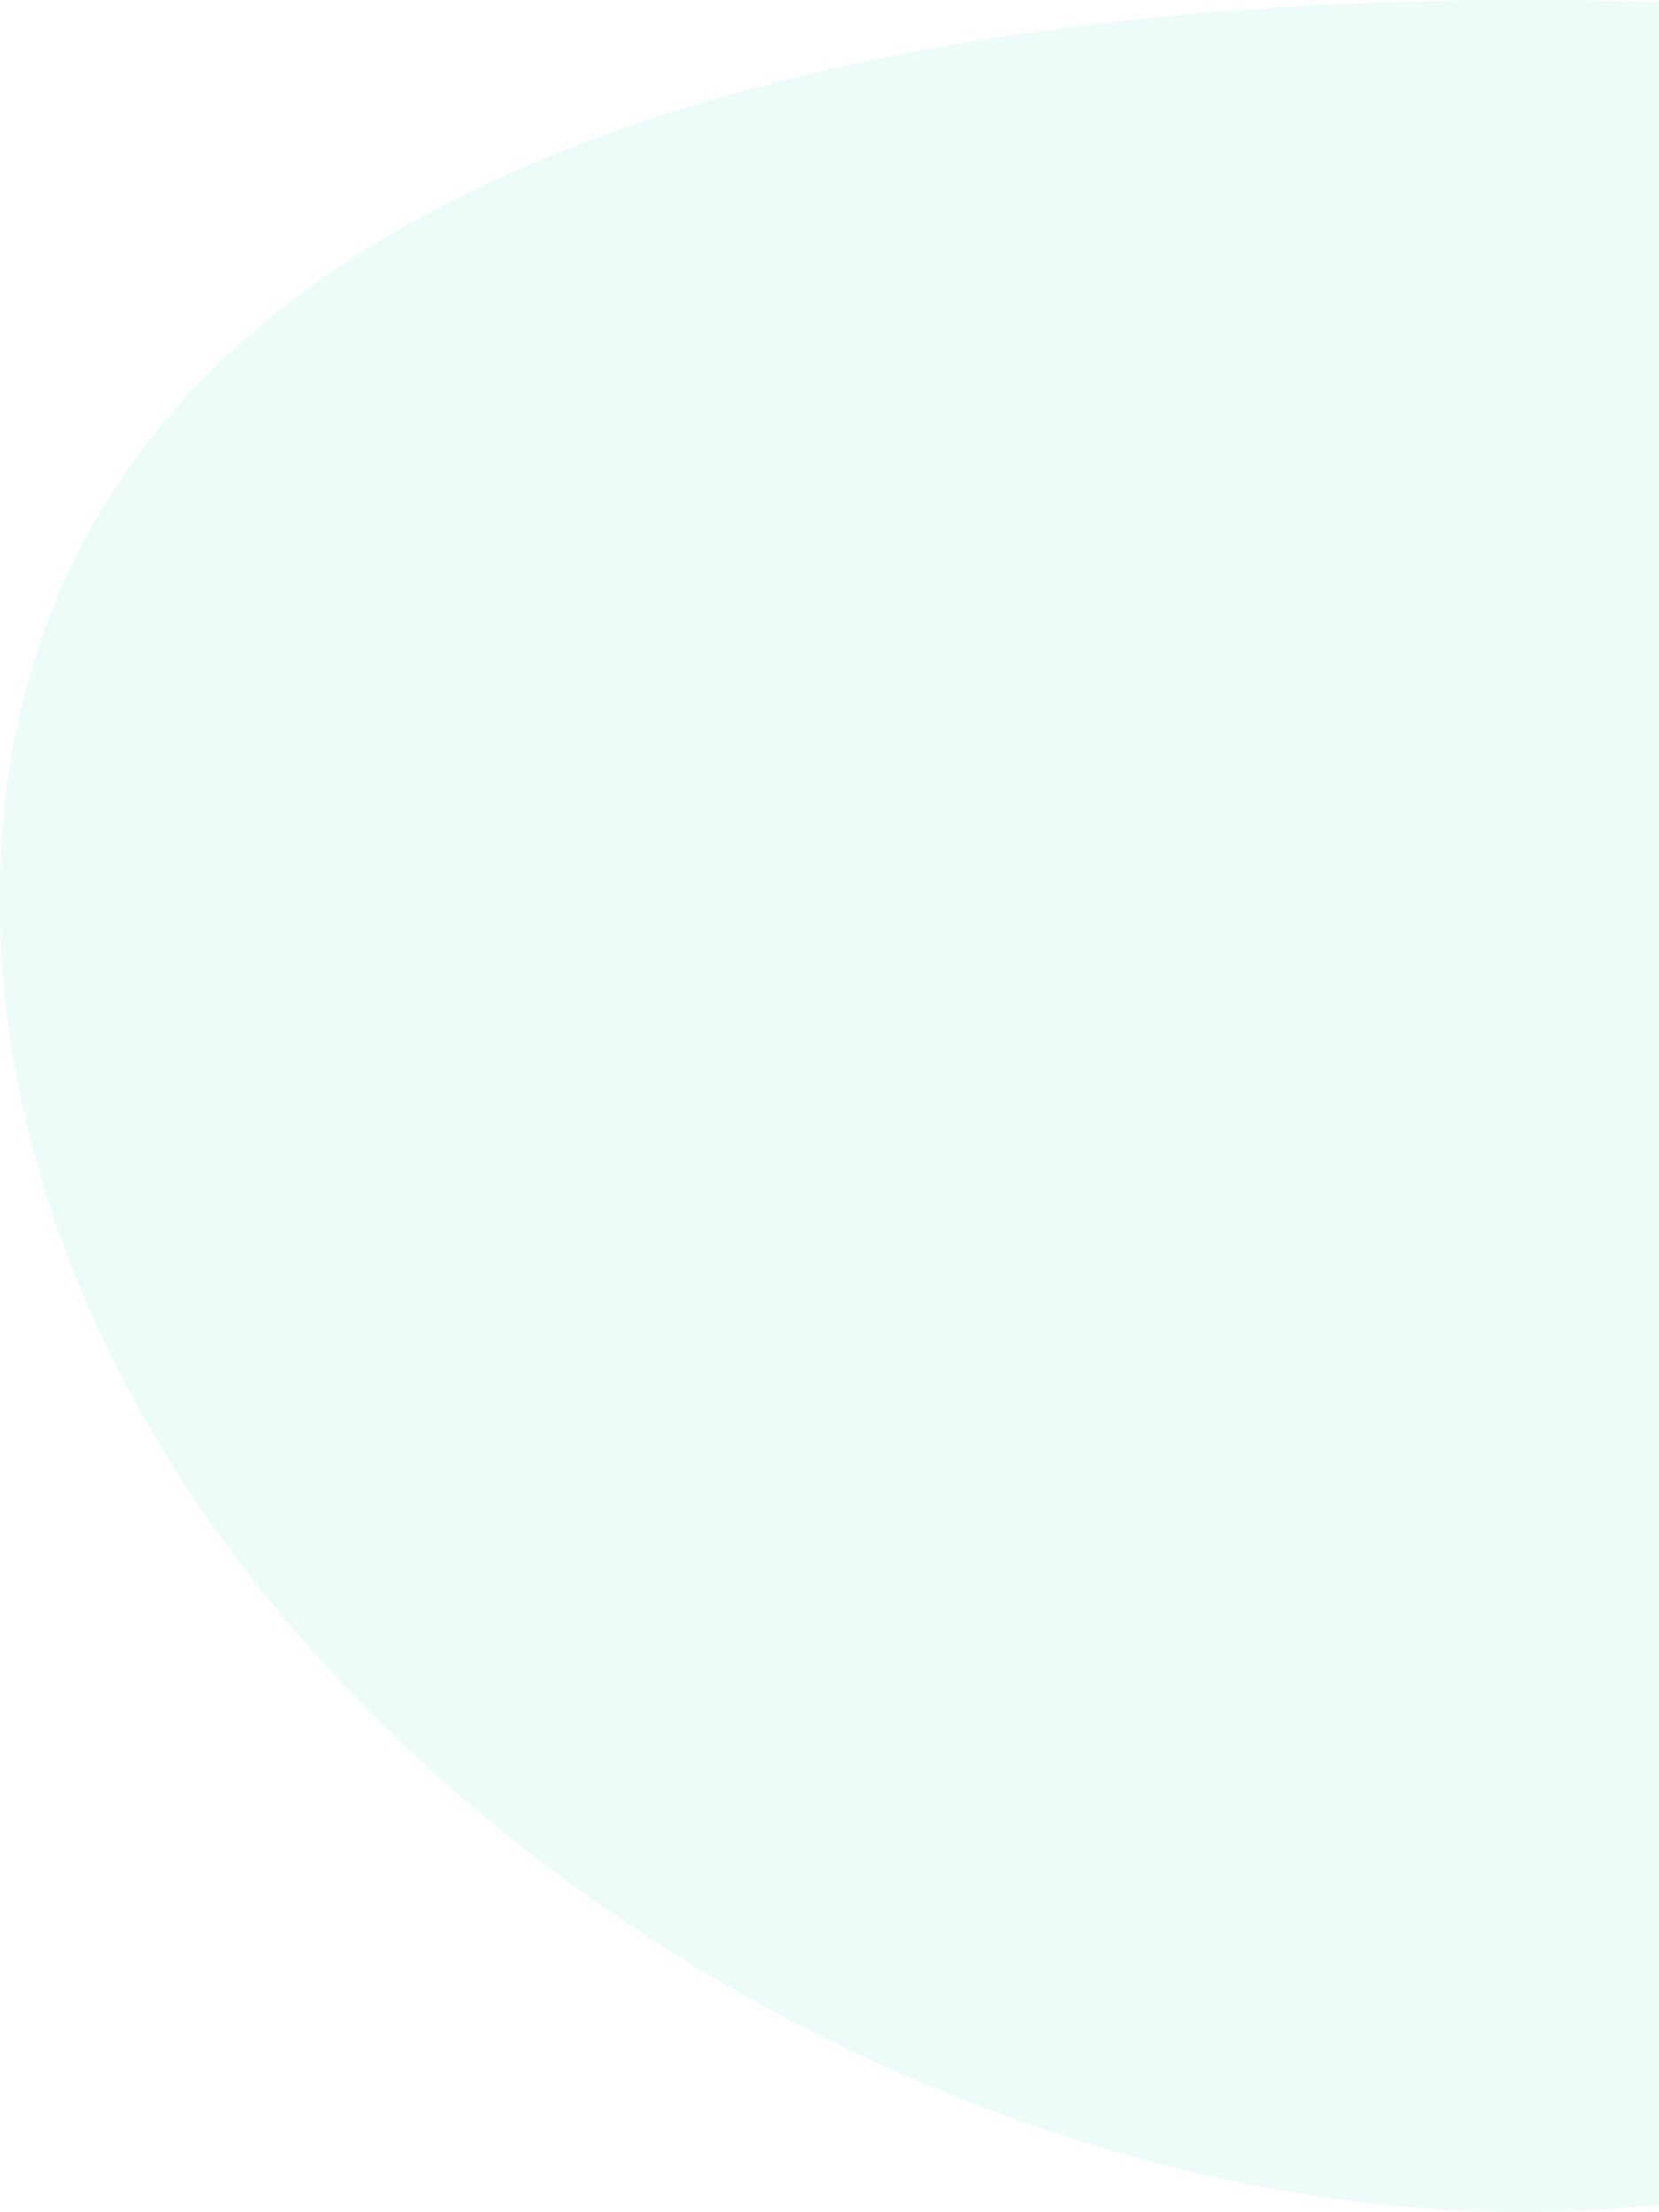
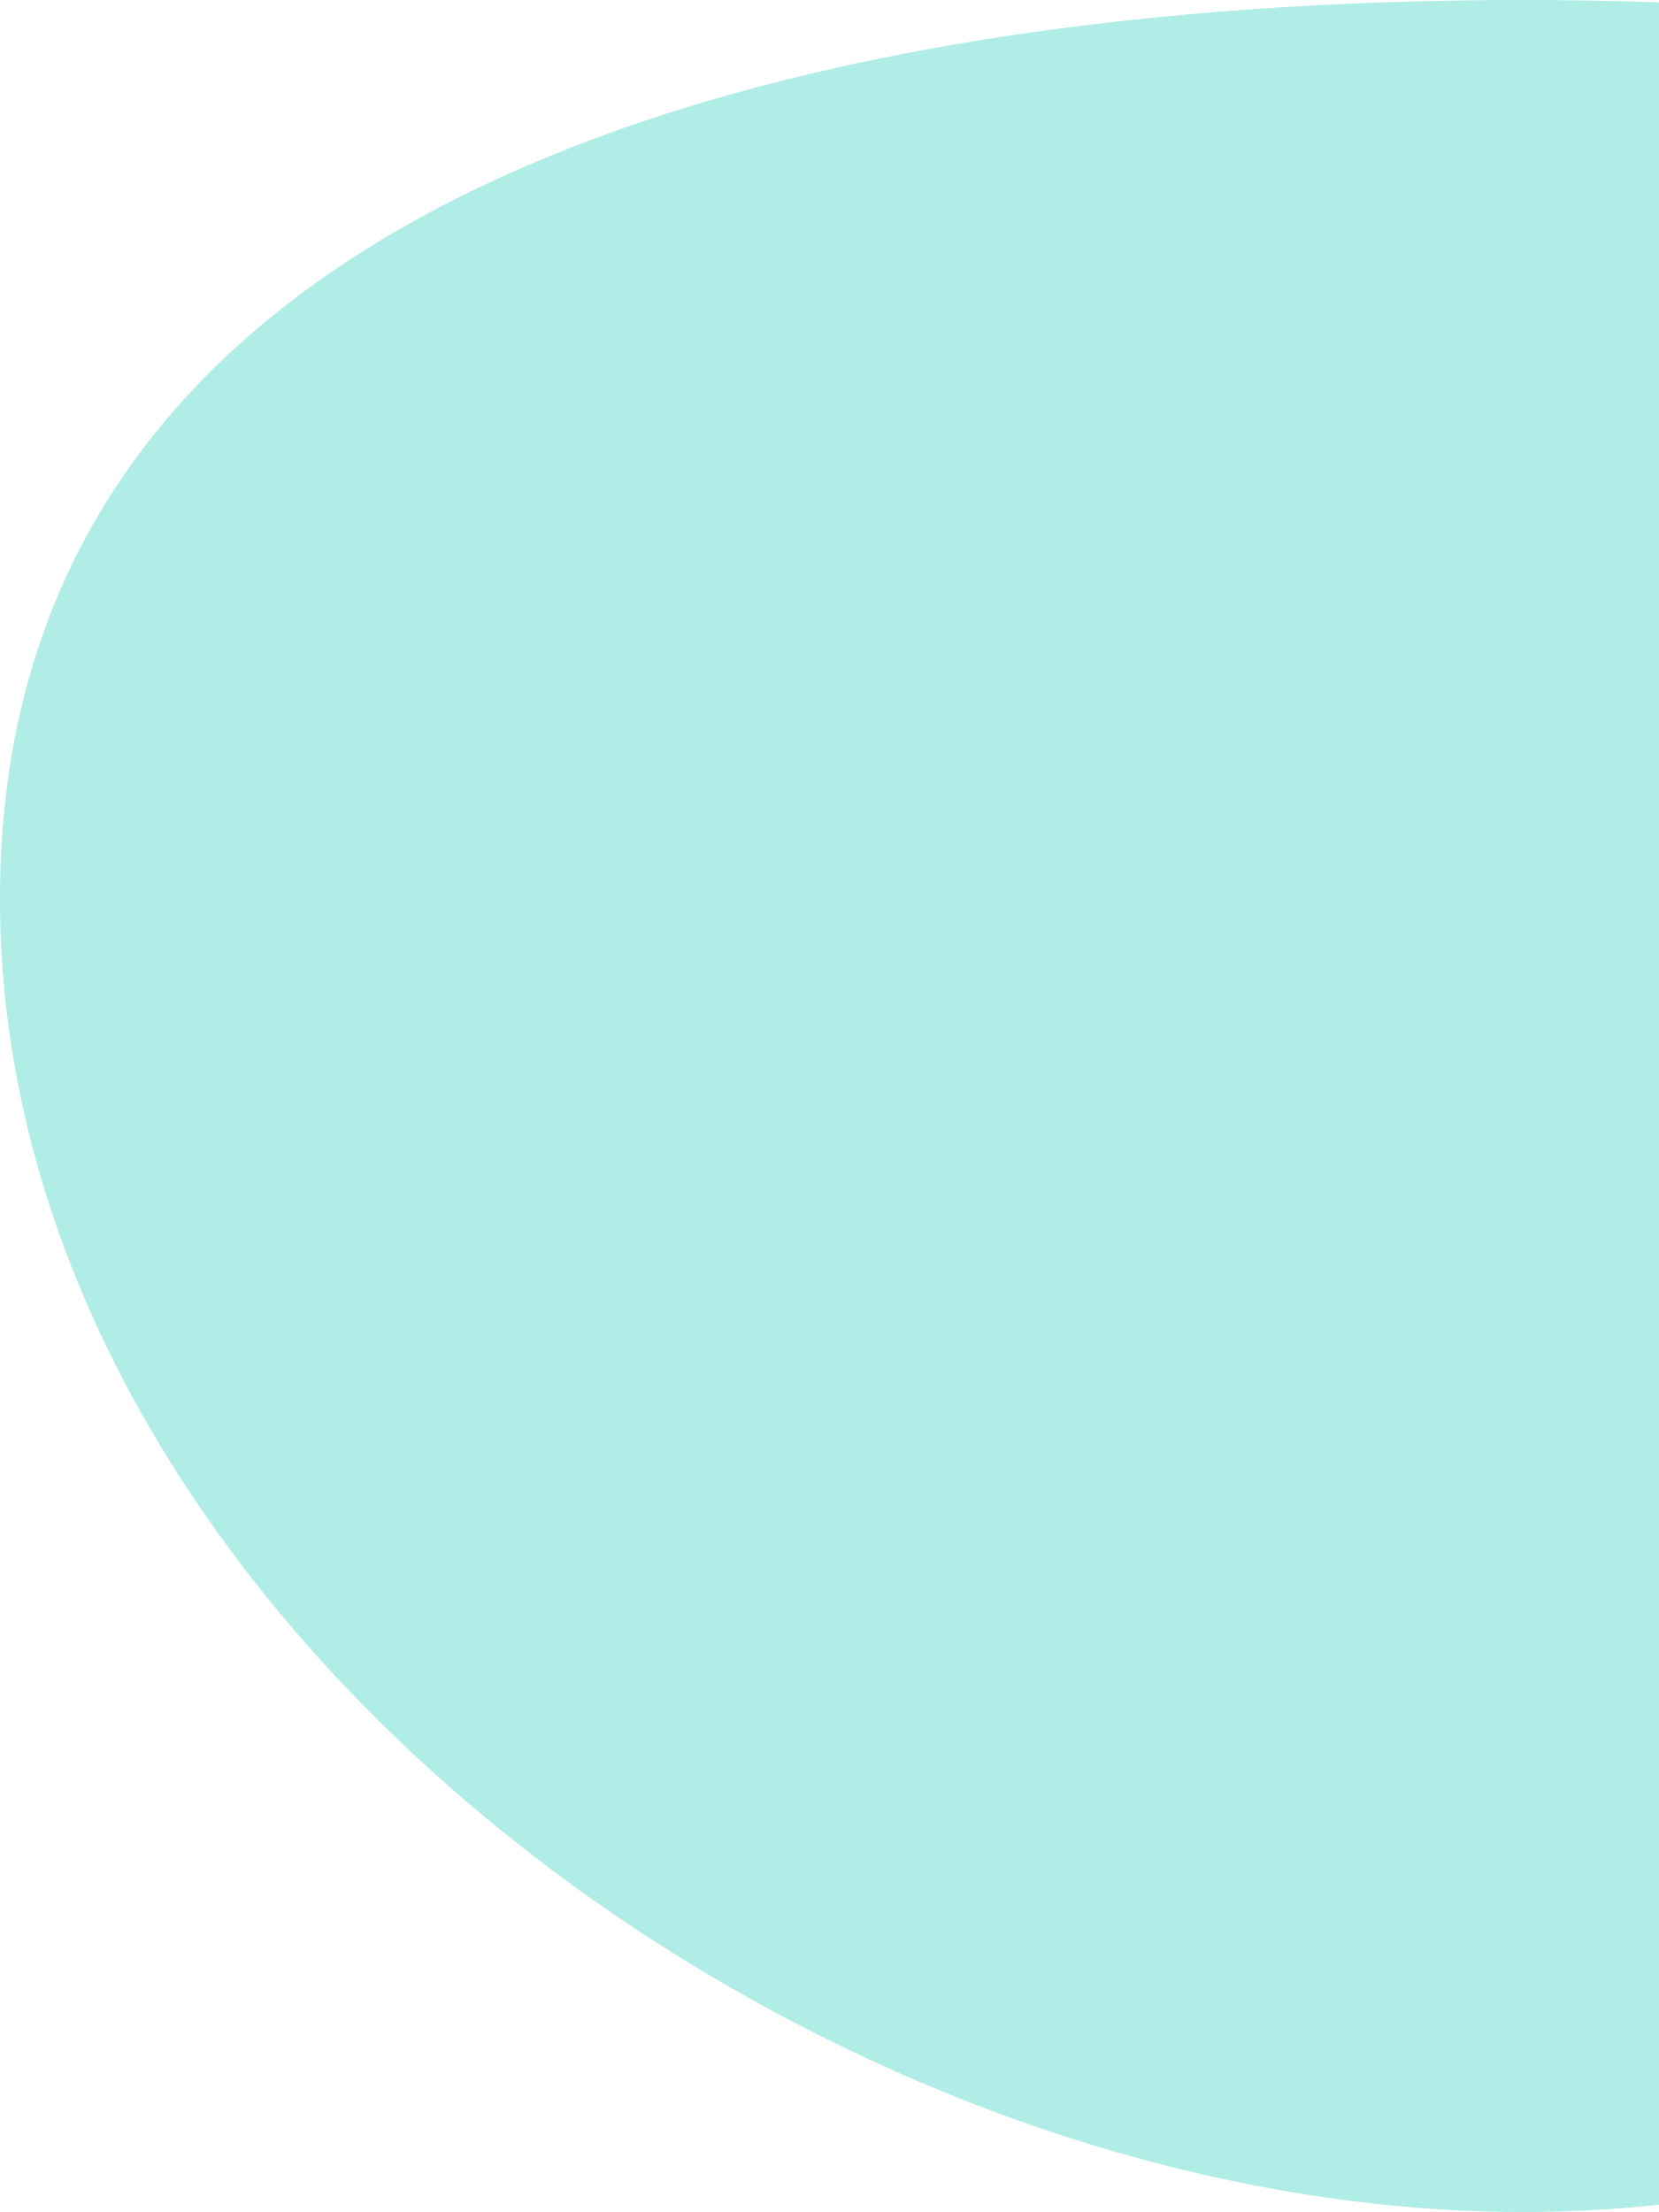
<svg xmlns="http://www.w3.org/2000/svg" width="192" height="256" viewBox="0 0 192 256" fill="none">
-   <path d="M326.23 104C326.23 186.843 259.073 256 176.23 256C93.388 256 0 186.843 0 104C0 21.157 93.388 0 176.23 0C259.073 0 326.23 21.157 326.23 104Z" fill="#85E4D9" fill-opacity="0.15" />
+   <path d="M326.23 104C326.23 186.843 259.073 256 176.23 256C93.388 256 0 186.843 0 104C0 21.157 93.388 0 176.23 0C259.073 0 326.23 21.157 326.23 104Z" fill="#85E4D9" fill-opacity="0.65" />
</svg>
